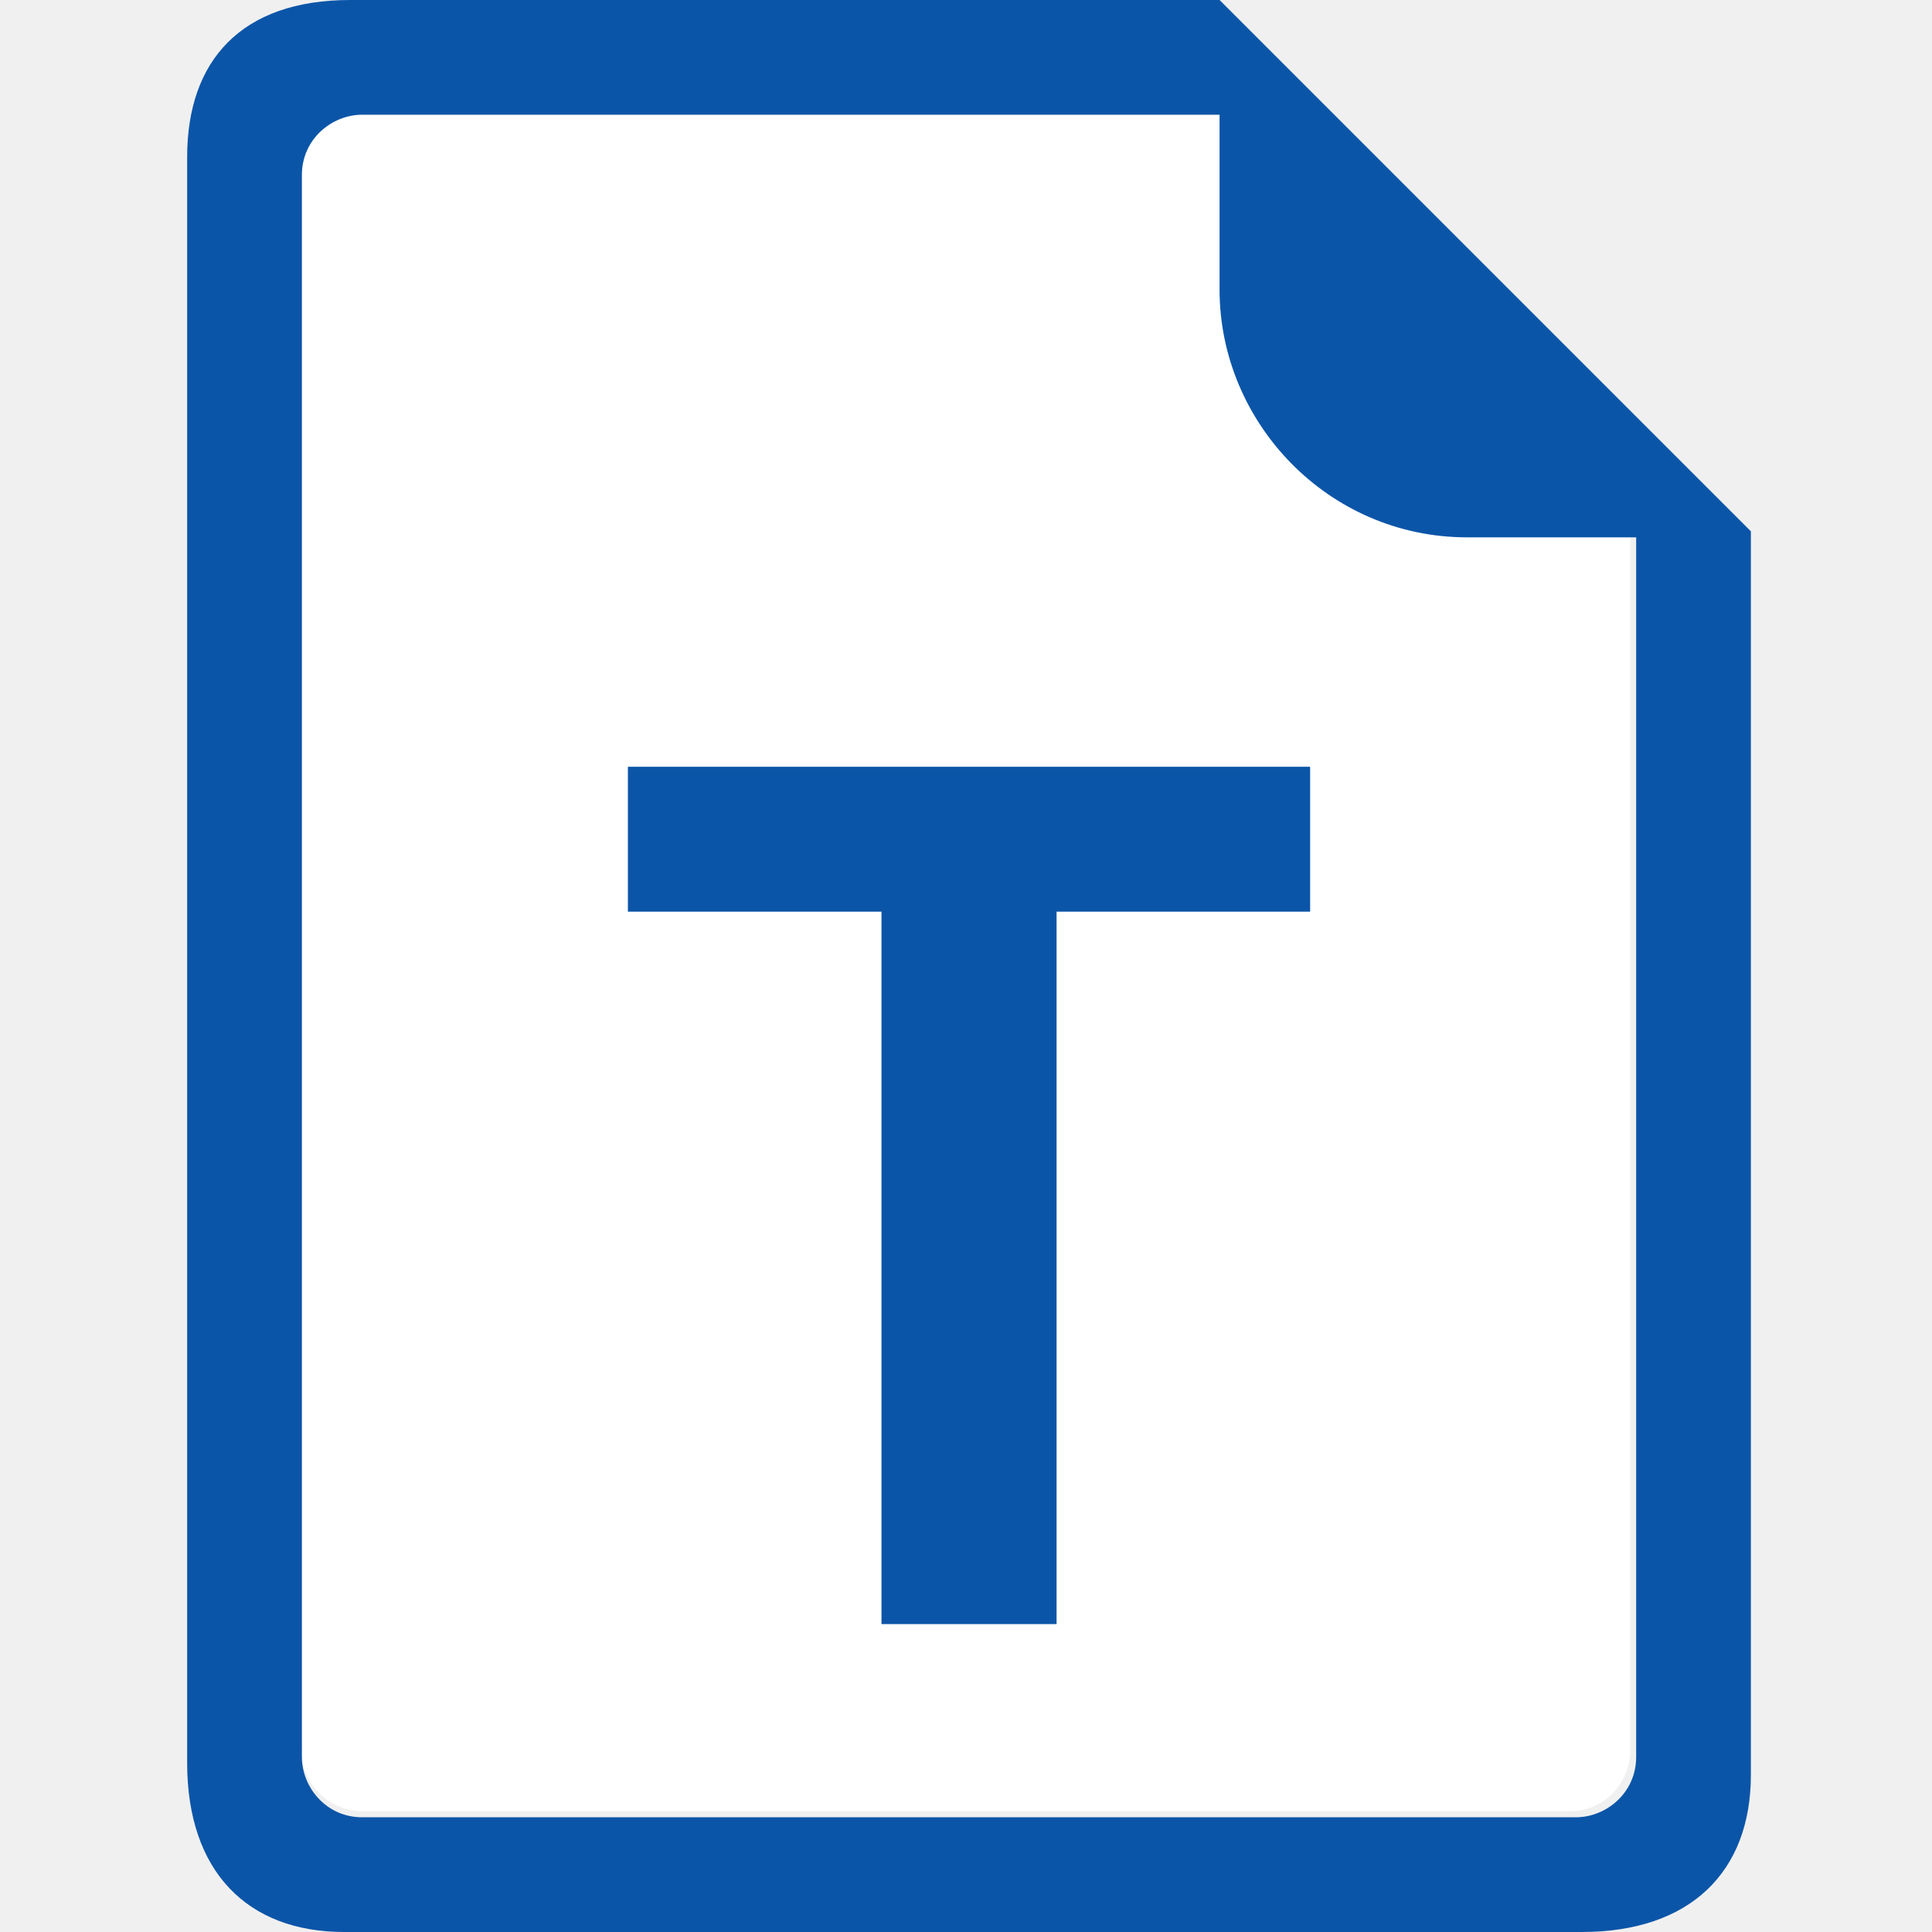
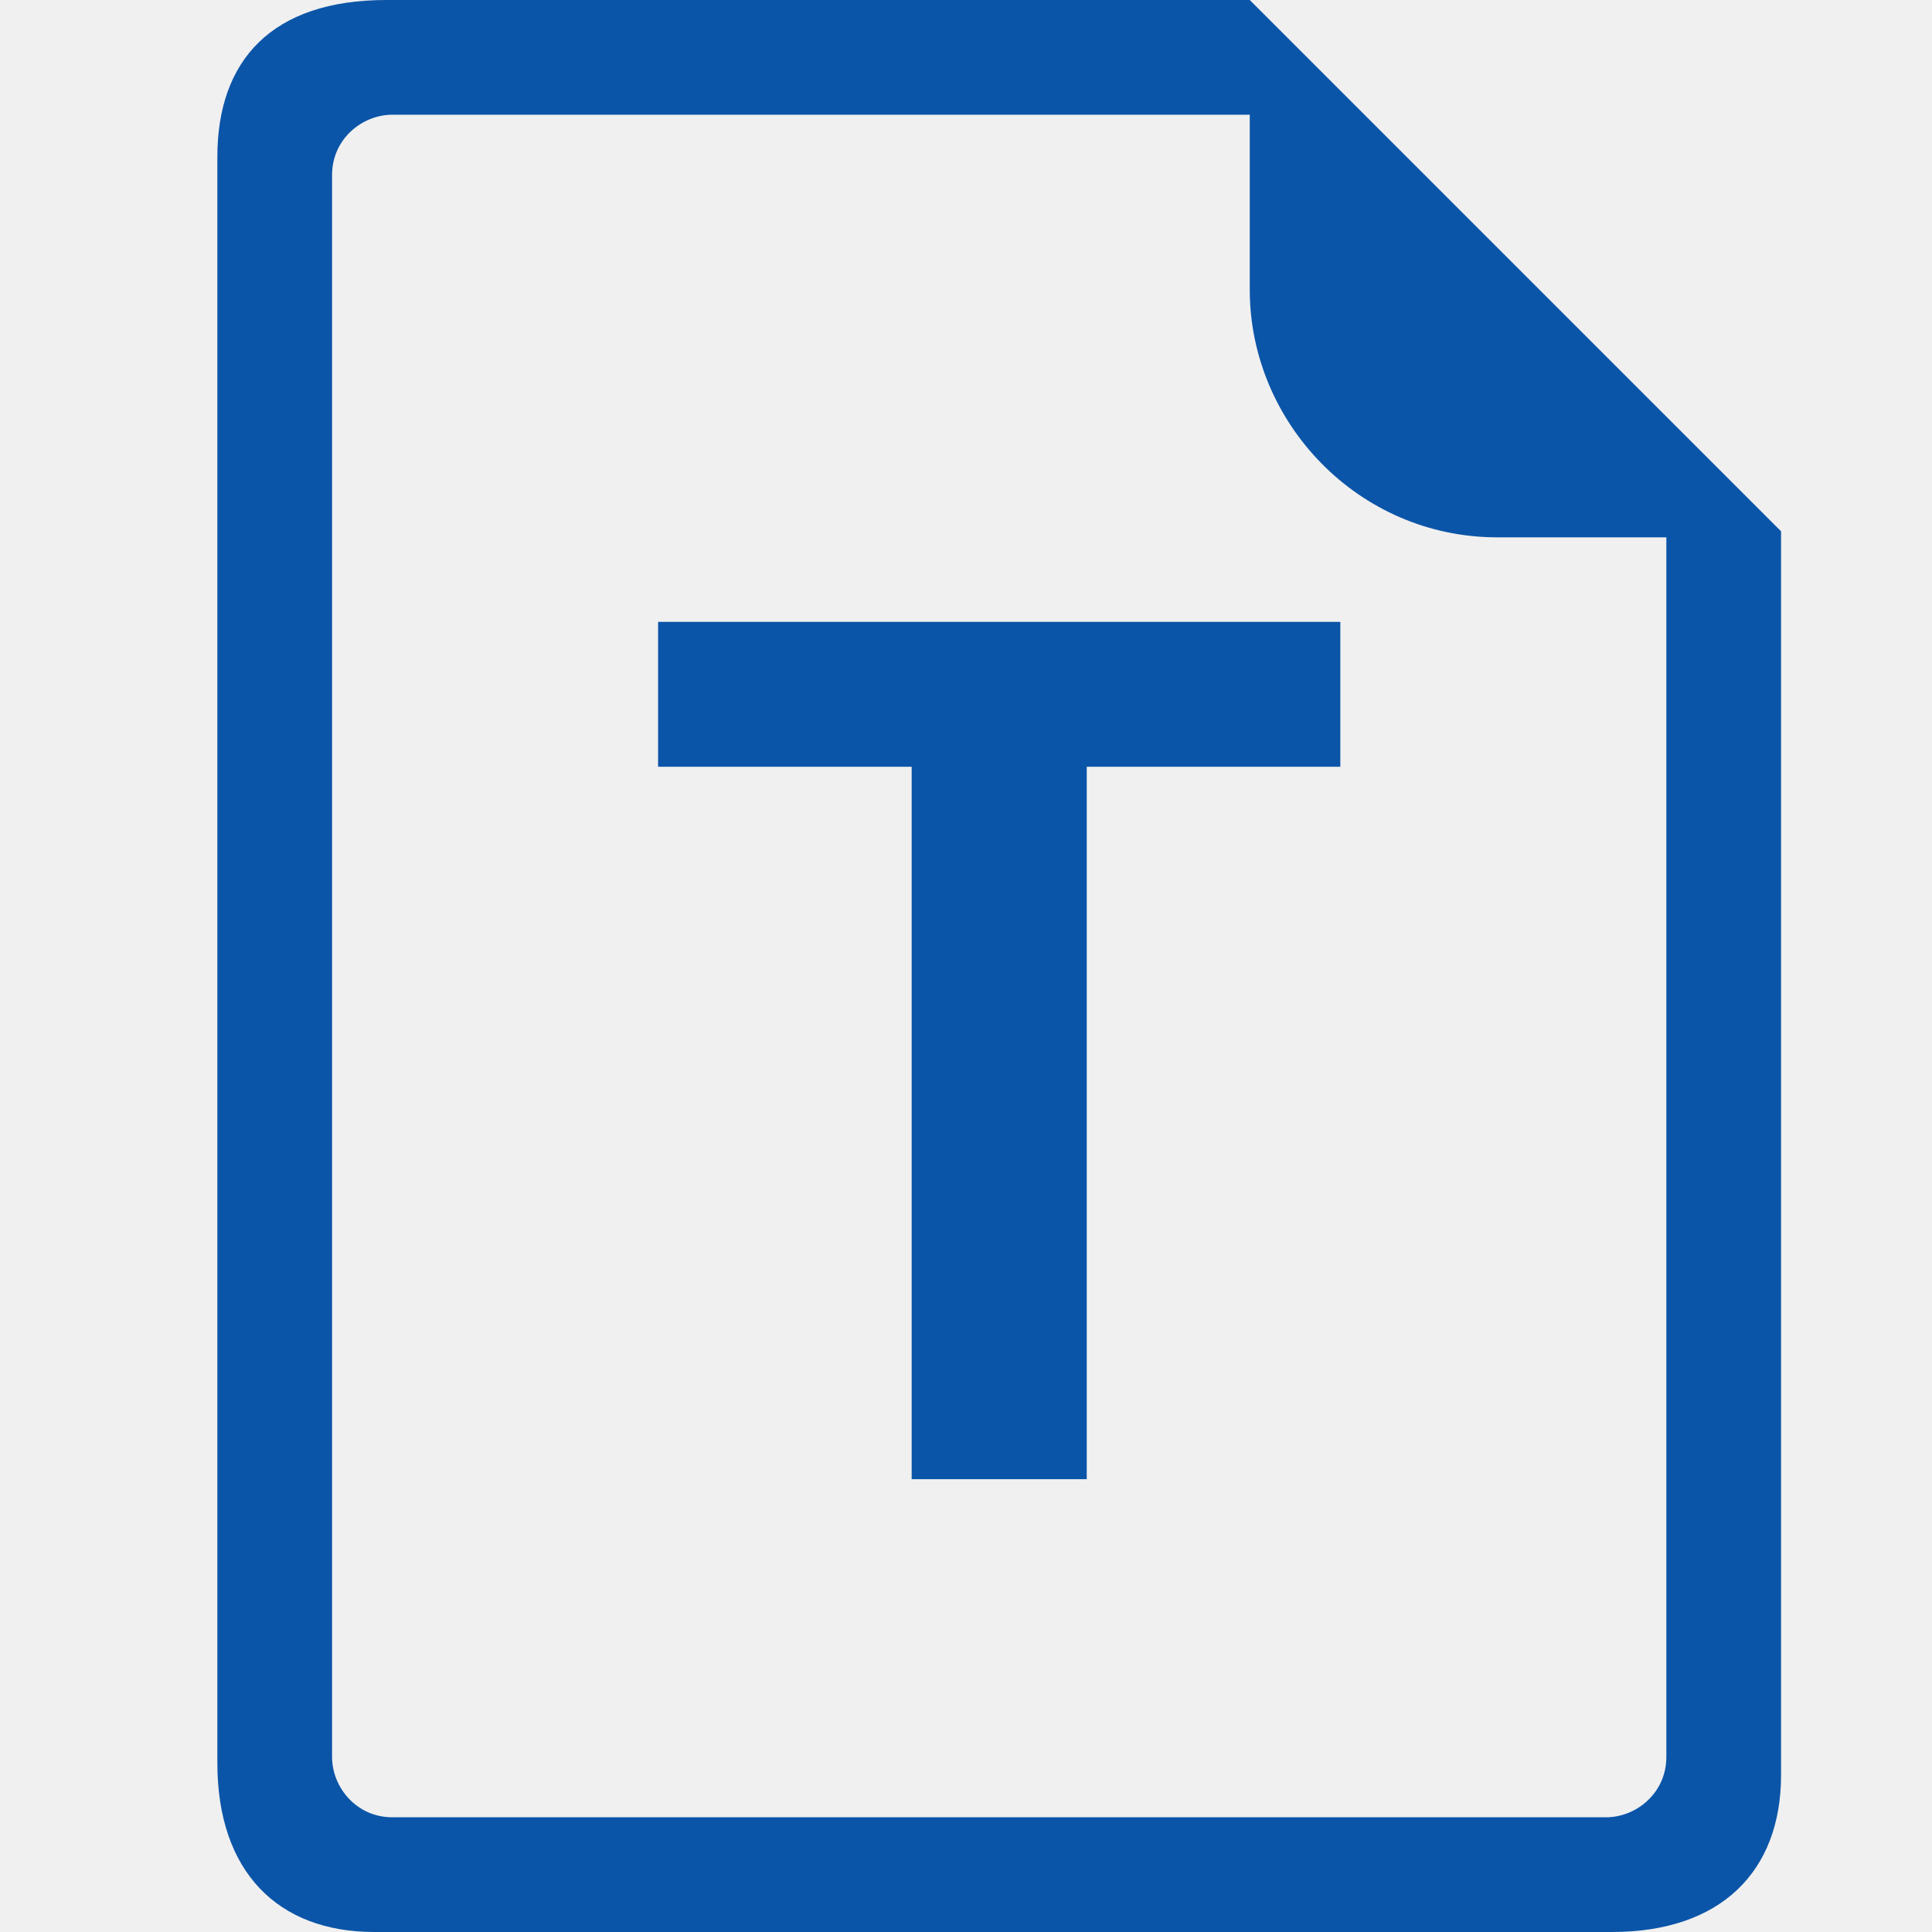
- <svg xmlns="http://www.w3.org/2000/svg" width="16" height="16" version="1.1" id="Layer_2" x="0px" y="0px" viewBox="0 0 32 32" style="enable-background:new 0 0 32 32;" xml:space="preserve">
+ <svg xmlns="http://www.w3.org/2000/svg" width="16" height="16" version="1.1" id="Layer_1" x="0px" y="0px" viewBox="0 0 32 32" style="enable-background:new 0 0 32 32;" xml:space="preserve">
  <style type="text/css">
- 	.st0{fill:#FFFFFF;}
- 	.st1{fill:#0B55A8;}
+ 	.st0{fill:#0B55A8;}
</style>
+   <path class="st0" d="M20.7,0H6.4C4.5,0,3.6,1,3.6,2.6v26.6c0,1.8,1,2.8,2.6,2.8h20.5c1.8,0,2.8-1,2.8-2.6V8.8L20.7,0z M27.6,29.1  c0,0.6-0.5,1-1,1H6.5c-0.6,0-1-0.5-1-1V2.9c0-0.6,0.5-1,1-1h14.2l0,2.9c0,2.2,1.8,4.1,4.1,4.1h2.8V29.1z" />
  <g>
-     <path class="st0" d="M20.2,4.7V1.8H6c-0.6,0-1,0.5-1,1V29c0,0.6,0.5,1,1,1h20c0.6,0,1-0.5,1-1V8.8h-2.8C22,8.8,20.2,7,20.2,4.7z" />
-     <path class="st1" d="M20.2,0H5.8C4,0,3.1,1,3.1,2.6v26.6c0,1.8,1,2.8,2.6,2.8h20.5c1.8,0,2.8-1,2.8-2.6V8.8L20.2,0z M27.1,29.1   c0,0.6-0.5,1-1,1H6c-0.6,0-1-0.5-1-1V2.9c0-0.6,0.5-1,1-1h14.2v2.9c0,2.2,1.8,4.1,4.1,4.1h2.8V29.1z" />
-   </g>
-   <g>
-     <path class="st1" d="M14.6,26.9V15.1h-4.2v-2.4h11.3v2.4h-4.2v11.8H14.6z" />
+     <path class="st0" d="M15.1,24.5V12.7h-4.2v-2.4h11.3v2.4H18v11.8H15.1z" />
  </g>
</svg>
